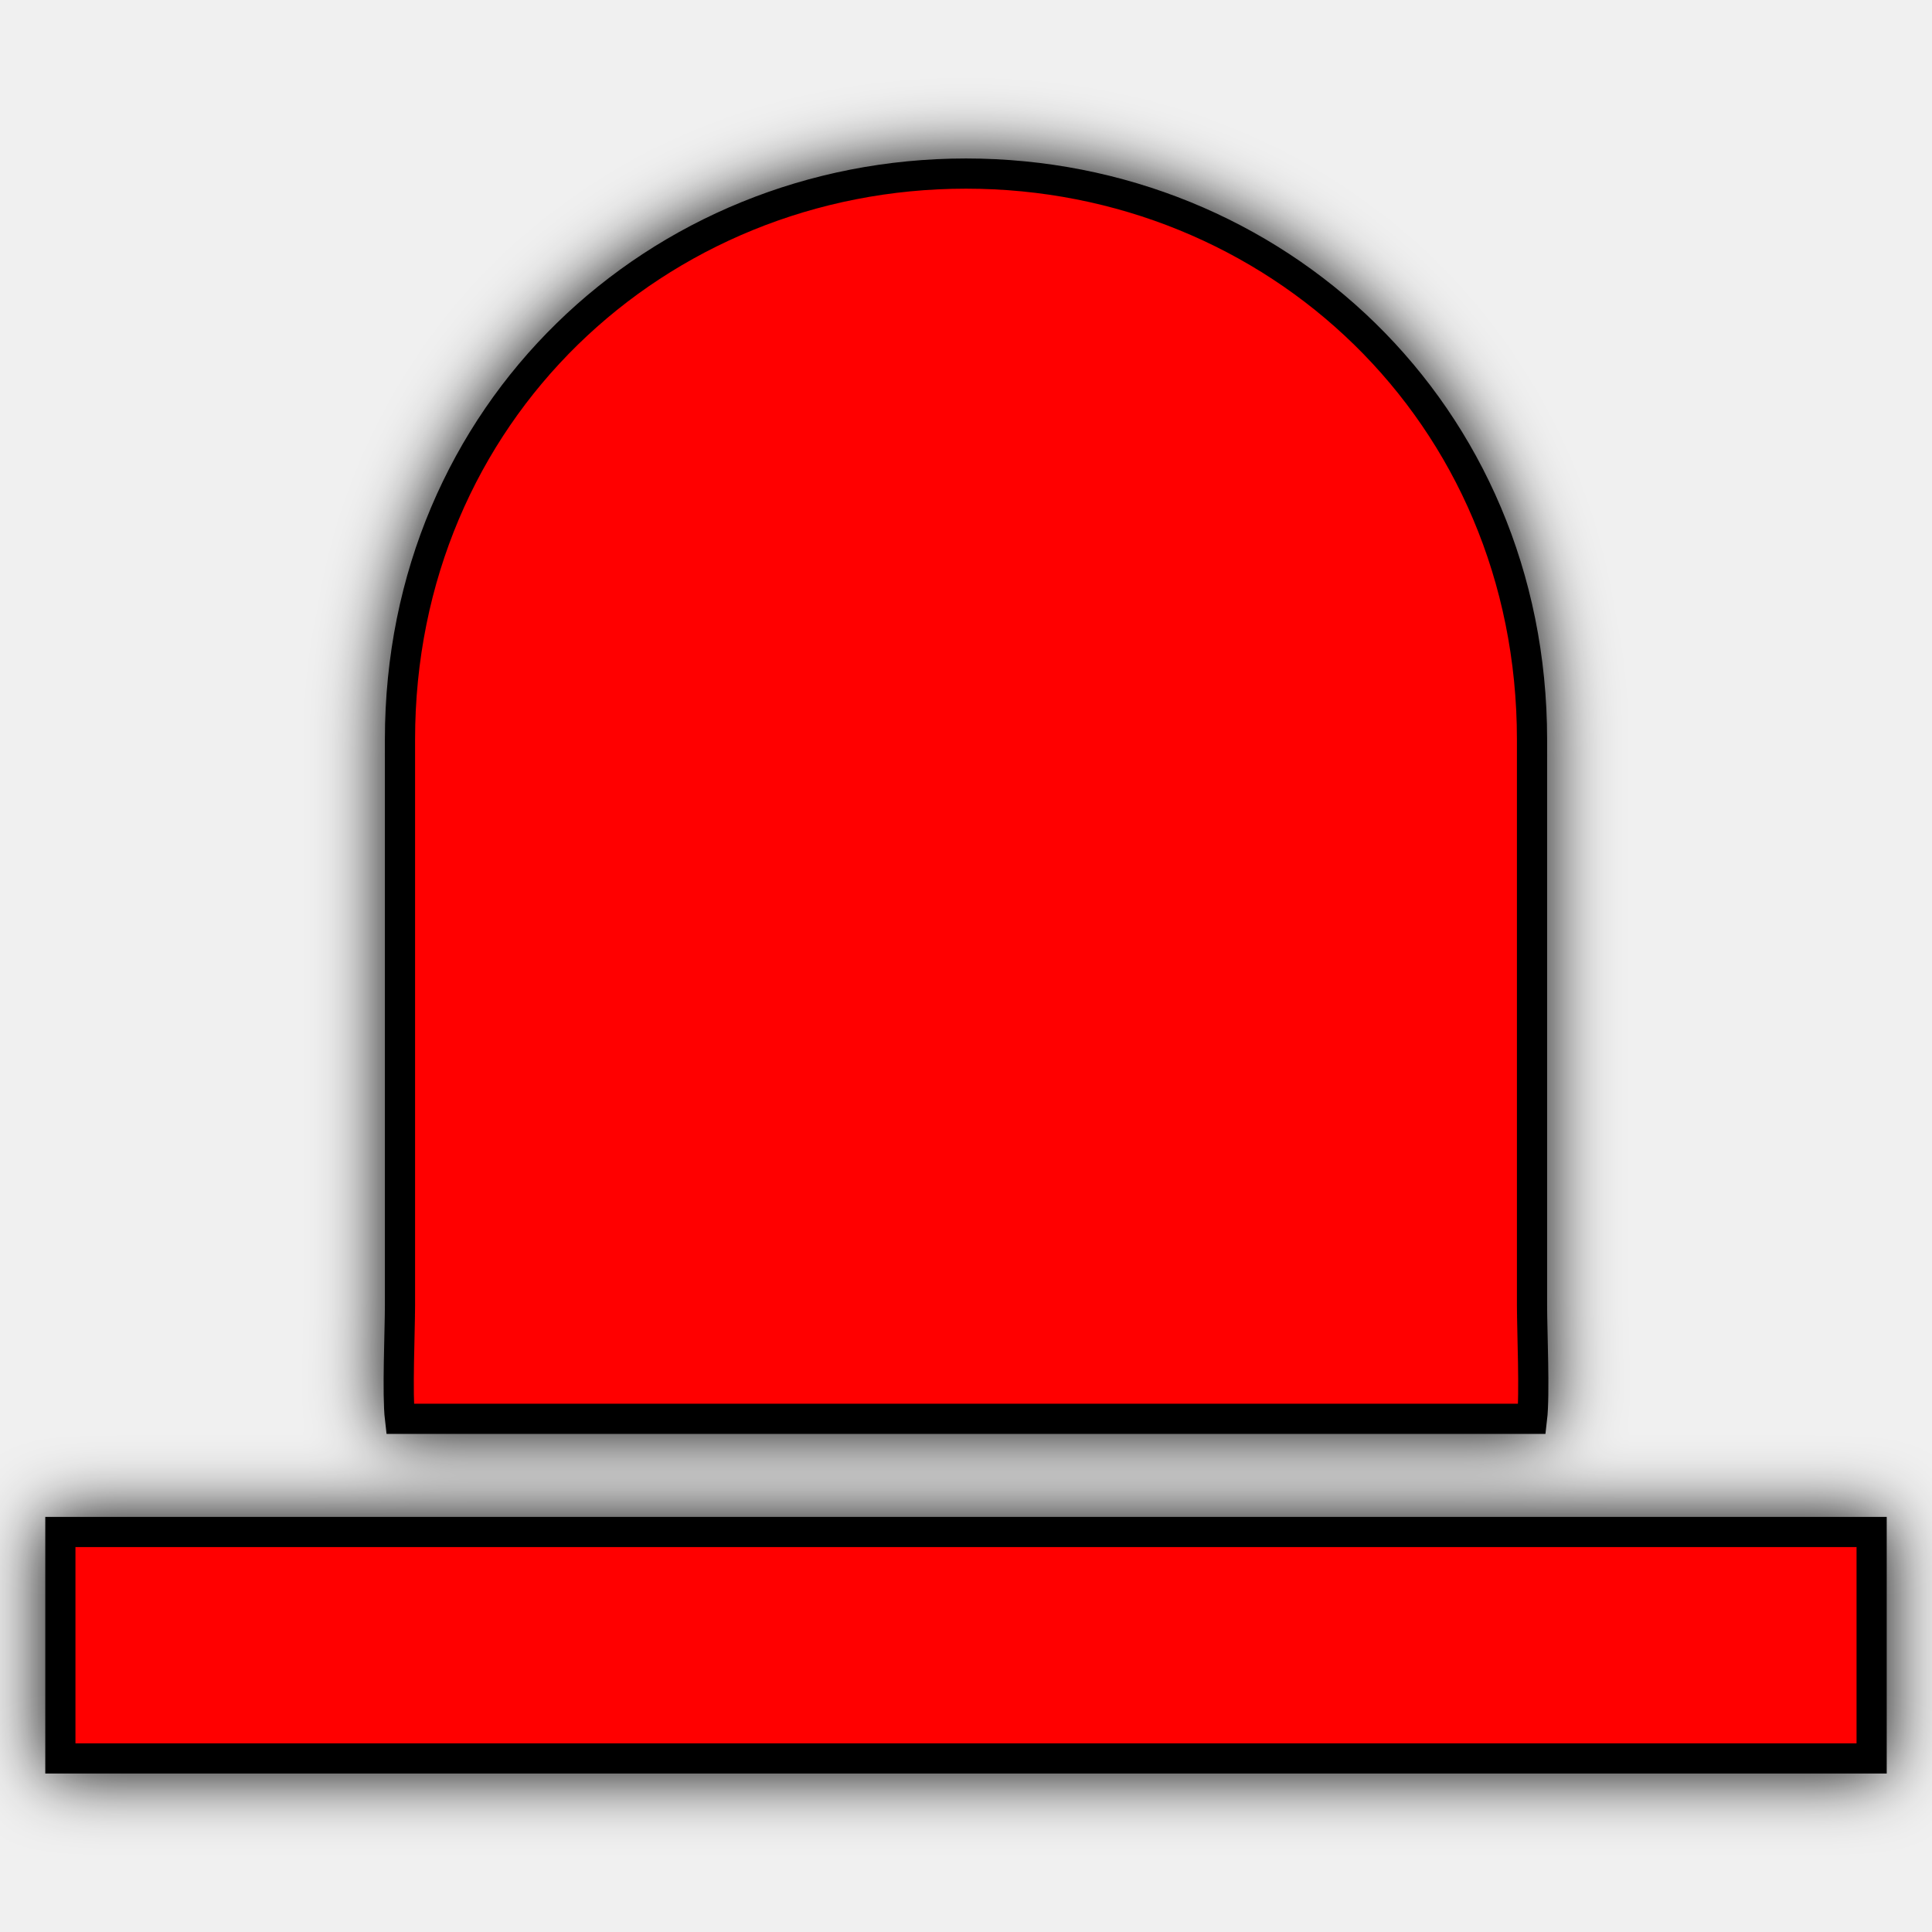
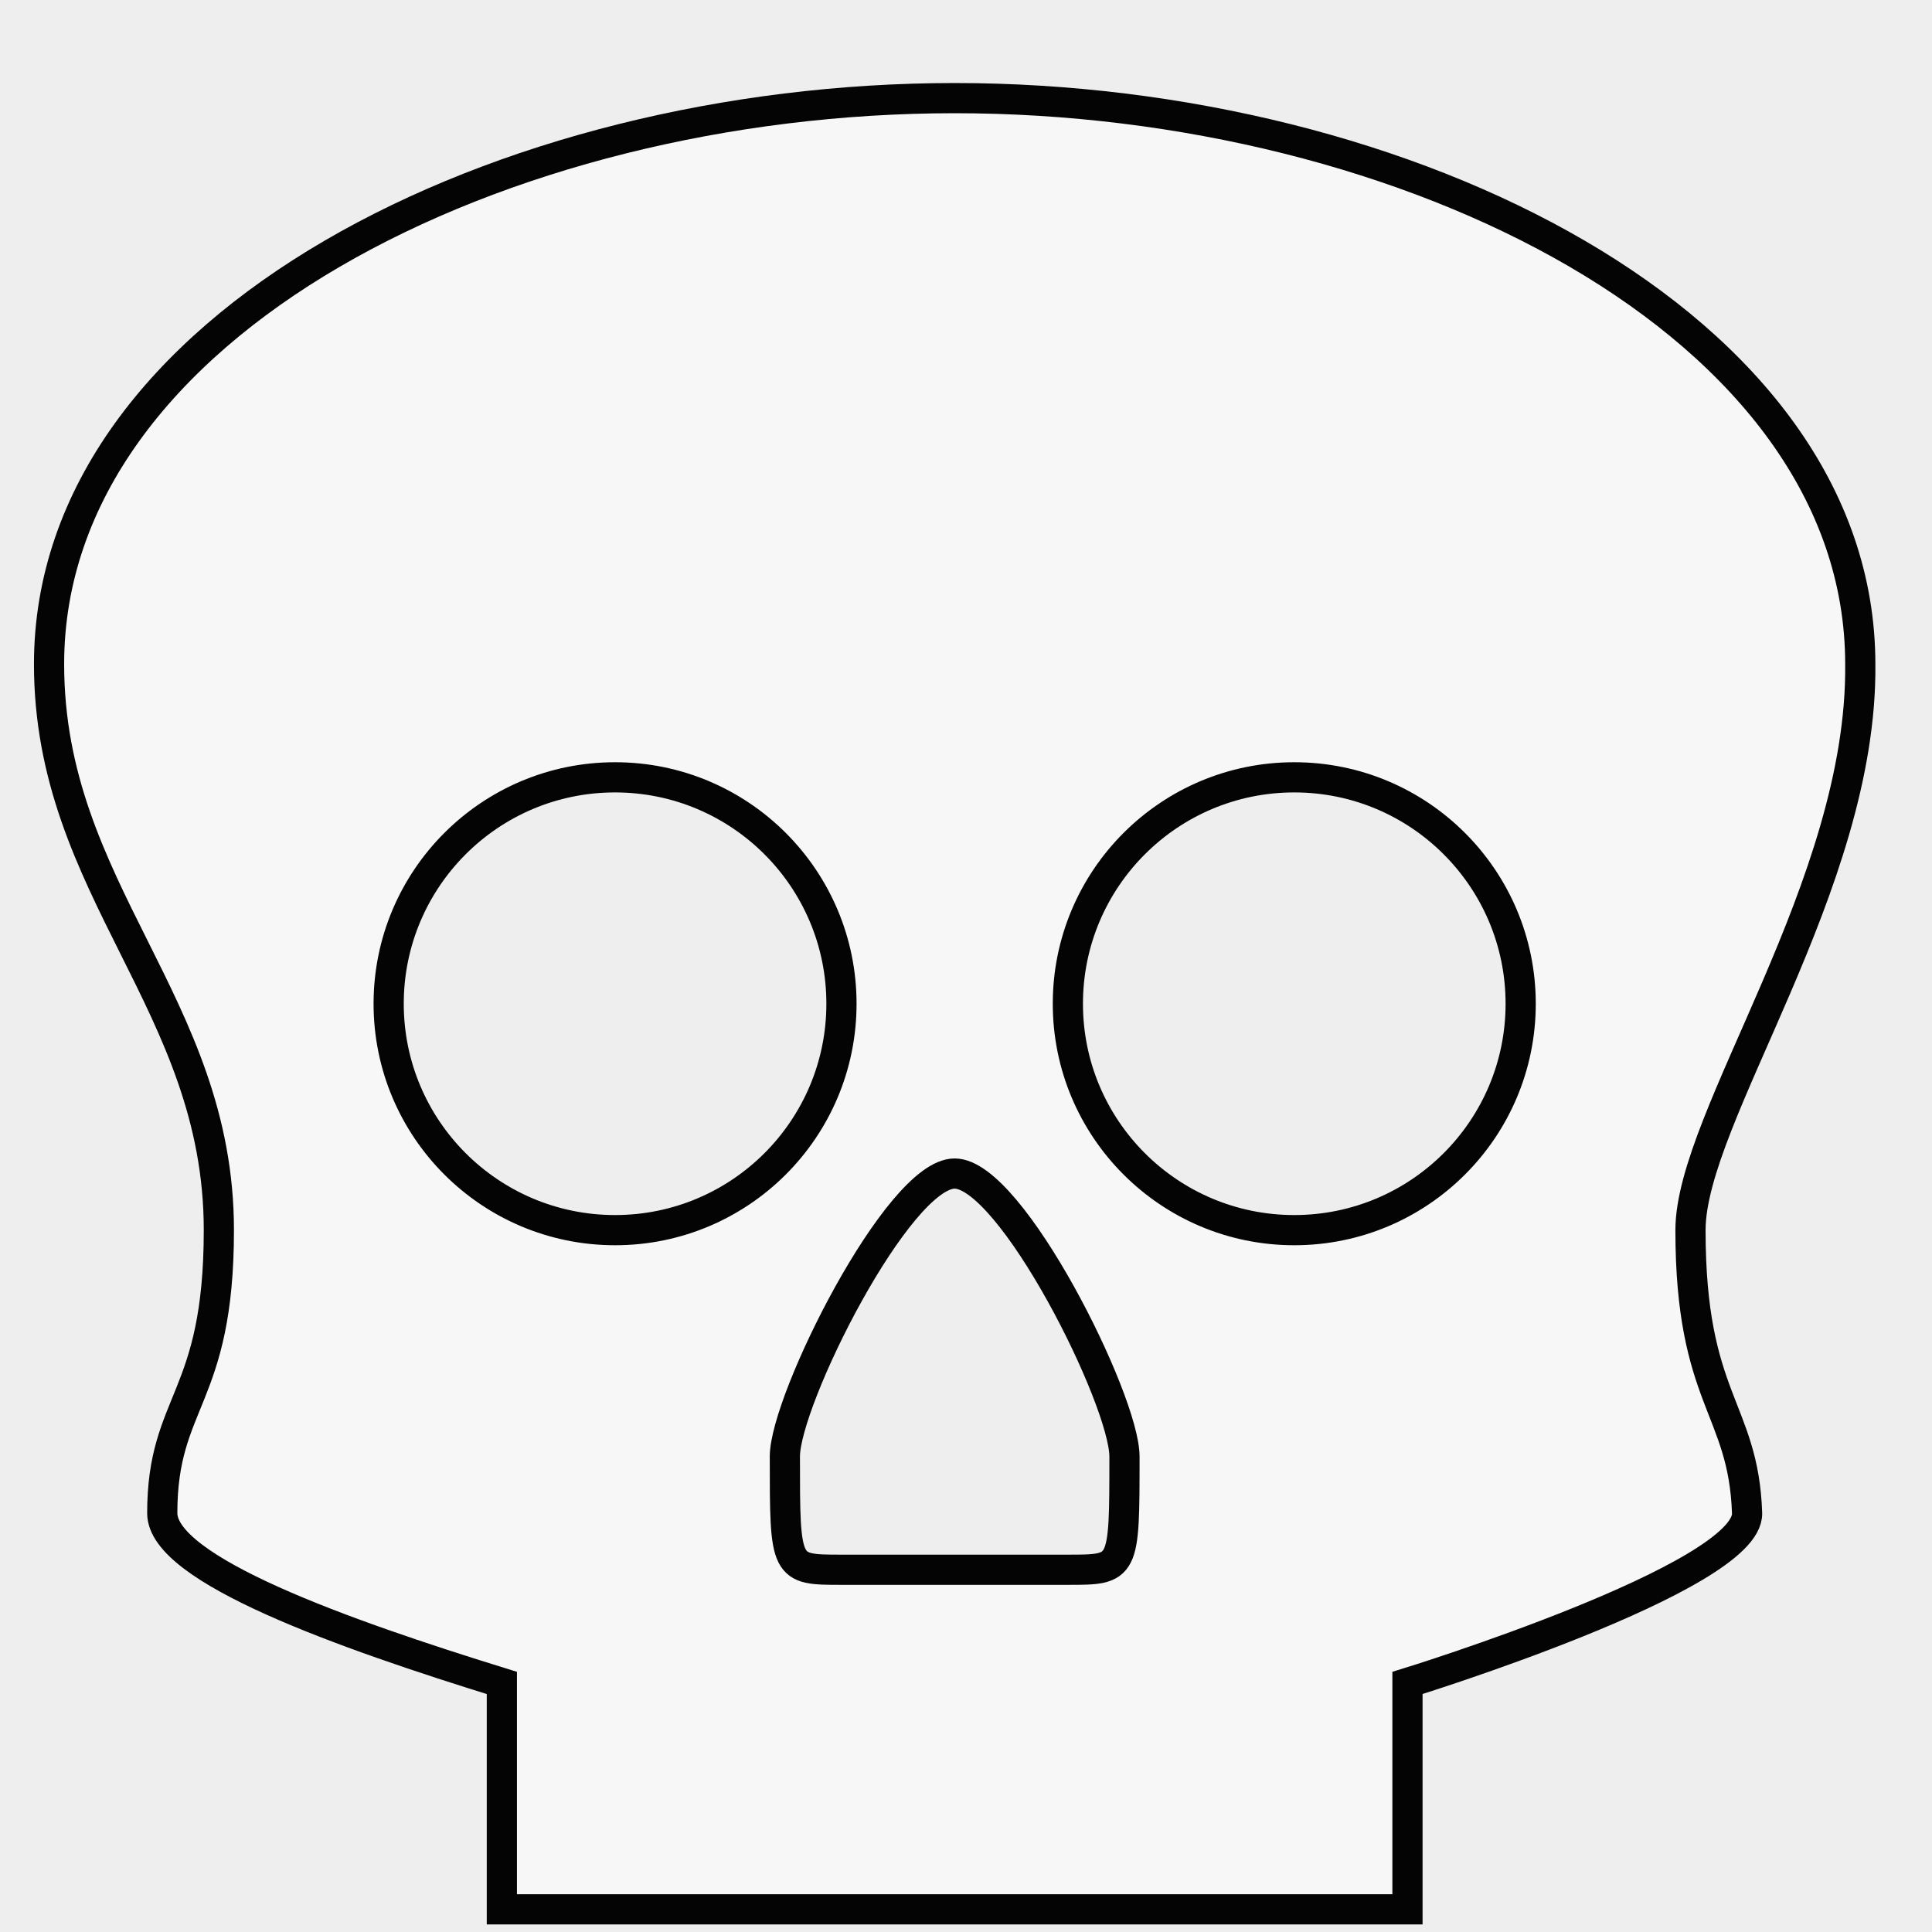
<svg xmlns="http://www.w3.org/2000/svg" viewBox="0 0 512 512" style="height: 512px; width: 512px;">
-   <defs>
-     <filter id="shadow-1" height="300%" width="300%" x="-100%" y="-100%">
-       <feFlood flood-color="rgba(0, 0, 0, 1)" result="flood" />
-       <feComposite in="flood" in2="SourceGraphic" operator="atop" result="composite" />
-       <feGaussianBlur in="composite" stdDeviation="9" result="blur" />
-       <feOffset dx="0" dy="0" result="offset" />
-       <feComposite in="SourceGraphic" in2="offset" operator="over" />
-     </filter>
-   </defs>
-   <g class="" transform="translate(0,0)" style="">
-     <path d="M256 46c-81.822 0-150 63.366-150 150v150c0 6.668-.757 23.558 0 30h300c.757-6.442 0-23.332 0-30V196c0-86.634-68.178-150-150-150zM16 406v60h480v-60H16z" fill="#ff0000" fill-opacity="1" stroke="#040404" stroke-opacity="1" stroke-width="8" filter="url(#shadow-1)" />
+   <path d="M0 0h512v512H0z" fill="#000000" fill-opacity="0.01" />
+   <g class="" transform="translate(-3,10)" style="">
+     <path d="M255.997 16.004c-120 0-239.997 60-239.997 149.998C16 226.002 61 256 61 316c0 45-15 45-15 75 0 14.998 48.01 32.002 89.998 44.998v60h239.997v-60s90.567-27.957 90-45c-.933-27.947-15-30-15-74.998 0-30 45.642-91.42 44.998-149.998 0-90-119.998-149.998-239.996-149.998zm-90 179.997c33.137 0 60 26.864 60 60 0 33.136-26.863 60-60 60C132.863 316 106 289.136 106 256c0-33.136 26.862-60 59.998-60zm179.998 0c33.136 0 60 26.864 60 60 0 33.136-26.864 60-60 60-33.136 0-60-26.864-60-60 0-33.136 26.864-60 60-60zm-89.998 105c15 0 45 60 45 75 0 29.998 0 29.998-15 29.998h-60c-15 0-15 0-15-30 0-15 30-74.998 45-74.998z" fill="#ffffff" fill-opacity="0.5" stroke="#040404" stroke-opacity="1" stroke-width="8" />
  </g>
</svg>
